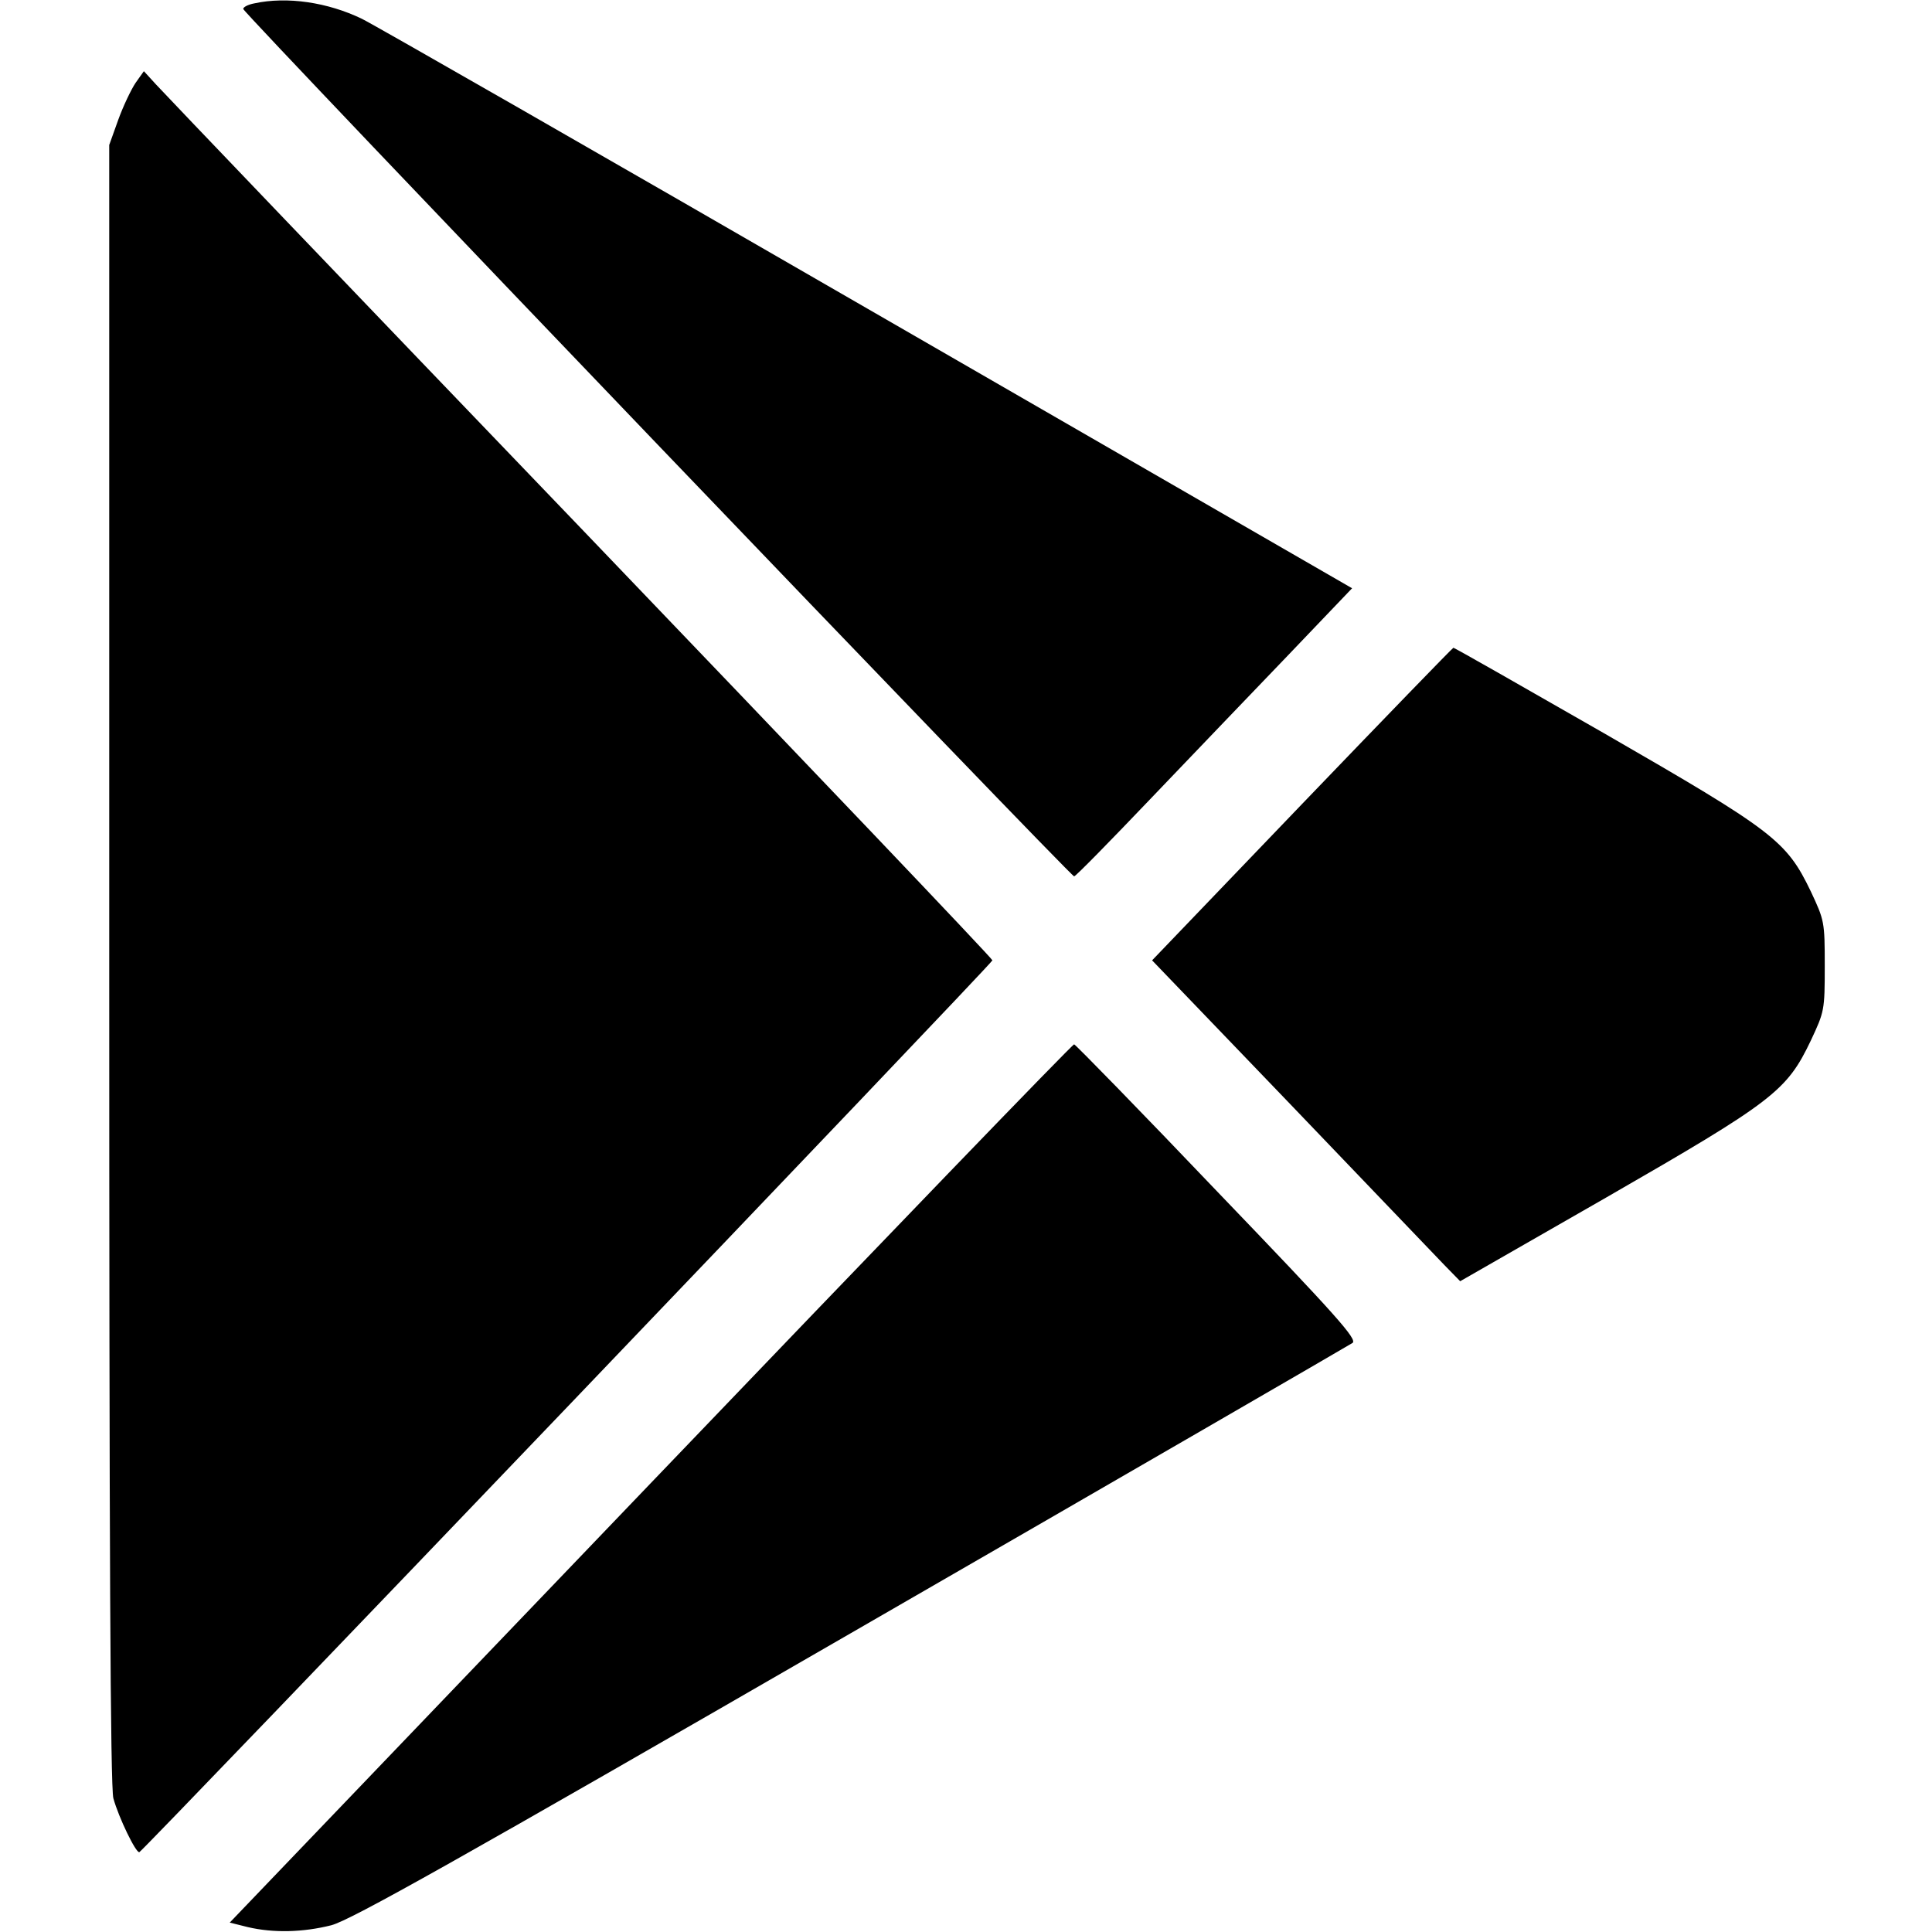
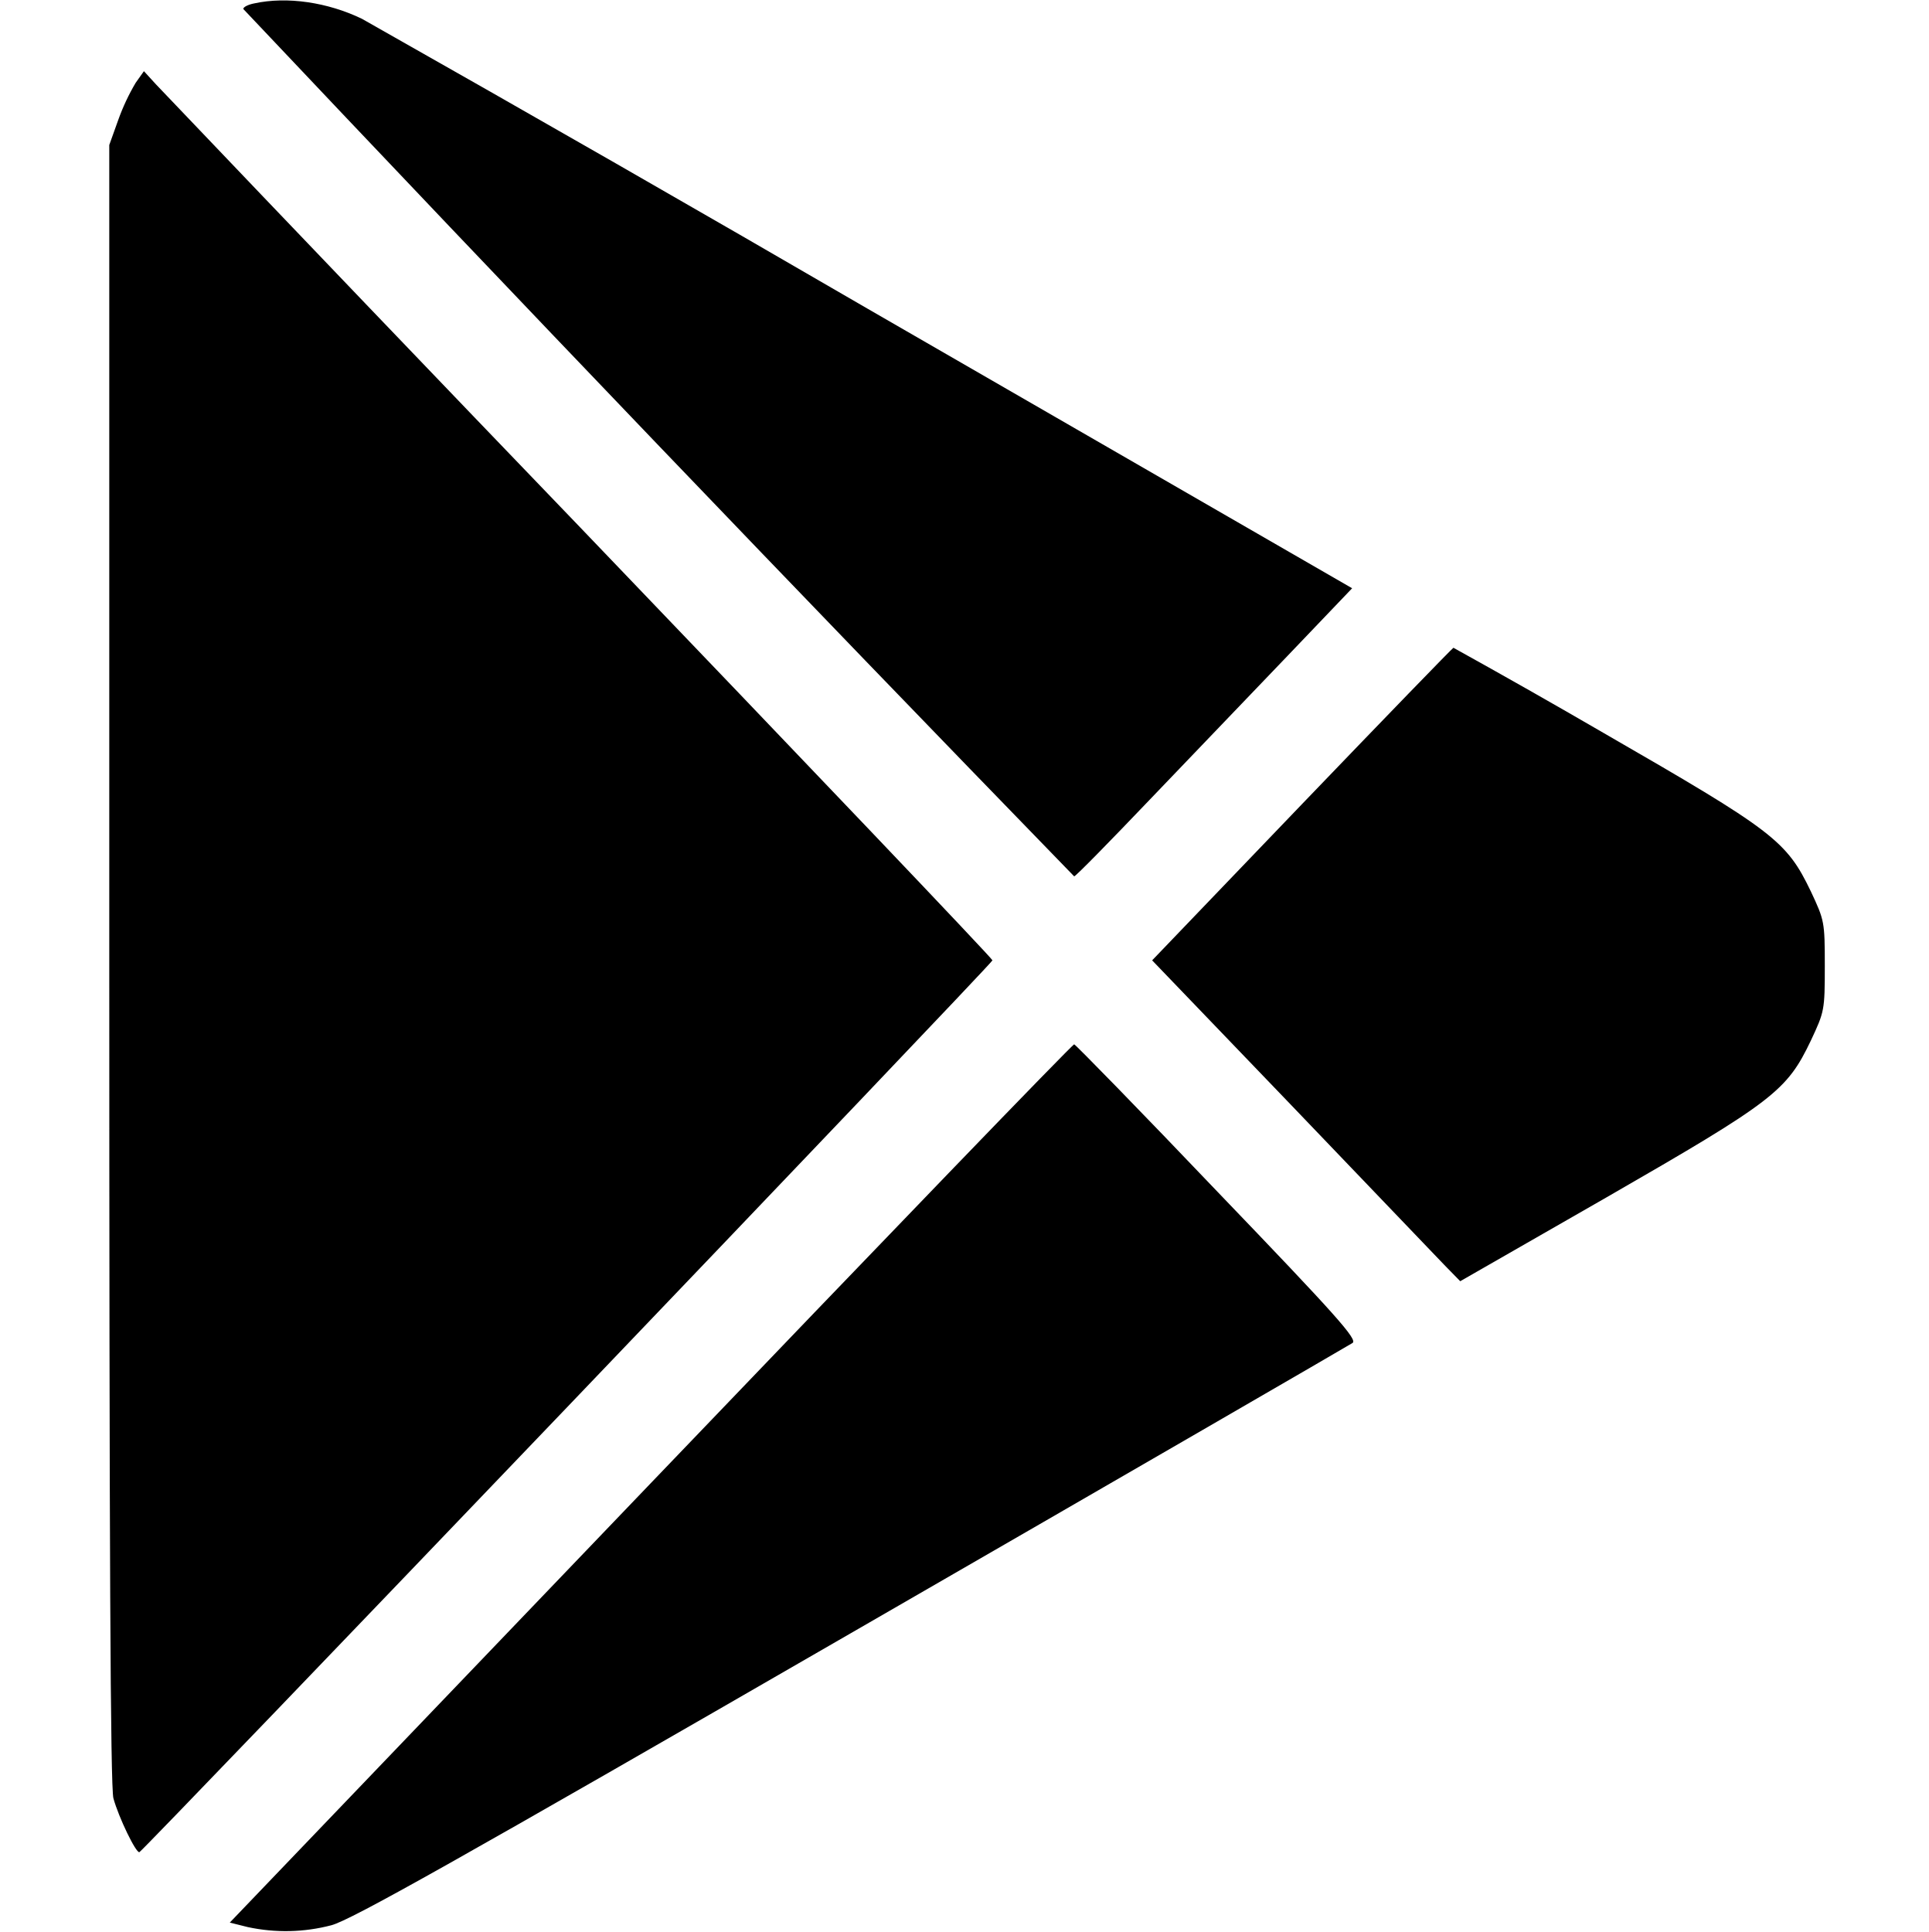
- <svg xmlns="http://www.w3.org/2000/svg" version="1.0" width="512pt" height="513pt" viewBox="0 0 512 513" preserveAspectRatio="xMidYMid meet">
-   <g transform="translate(0,513) scale(0.1,-0.1)" fill="#000000" stroke="none">
-     <path d="M675 5121 c-16 -3 -30 -10 -29 -15 2 -13 2198 -2305 2206 -2303 5 1 95 93 200 203 106 111 271 283 366 382 l172 180 -1286 742 c-708 409 -1312 755 -1343 770 -91 44 -199 60 -286 41z" />
-     <path d="M360 4910 c-12 -18 -33 -62 -46 -98 l-24 -67 0 -2175 c0 -1550 3 -2186 11 -2215 14 -51 60 -146 69 -143 13 6 2265 2360 2265 2368 0 5 -493 522 -1095 1150 -602 627 -1109 1157 -1126 1176 l-32 35 -22 -31z" />
-     <path d="M3457 2995 l-398 -415 367 -382 c202 -211 386 -403 409 -427 l42 -43 389 223 c443 255 478 282 542 416 36 77 37 80 37 198 0 118 -1 121 -37 198 -65 135 -98 160 -549 420 -218 125 -397 227 -400 227 -2 0 -183 -187 -402 -415z" />
-     <path d="M1728 1192 l-1118 -1167 48 -12 c68 -16 147 -14 222 5 52 14 327 168 1380 776 723 417 1322 764 1331 770 14 9 -41 71 -358 401 -205 215 -377 391 -381 392 -4 1 -510 -524 -1124 -1165z" />
-   </g>
+ <svg xmlns="http://www.w3.org/2000/svg" width="682.7" height="684" viewBox="0 0 512 513">
+   <path d="M67.5.9c-1.6.3-3 1-2.9 1.5a23048 23048 0 0 0 220.6 230.3c.5-.1 9.5-9.3 20-20.3l36.6-38.2 17.2-18L230.4 82A13482 13482 0 0 0 96.1 5C87 .6 76.2-1 67.5.9M36 22a57.3 57.3 0 0 0-4.6 9.8L29 38.5V256c0 155 .3 218.6 1.1 221.5 1.4 5.1 6 14.6 6.9 14.3 1.3-.6 226.5-236 226.5-236.8 0-.5-49.3-52.2-109.5-115A36436 36436 0 0 1 41.4 22.4l-3.2-3.5zm309.7 191.5L305.9 255l36.7 38.2 40.9 42.7 4.2 4.3 38.9-22.3c44.3-25.5 47.8-28.2 54.2-41.6 3.6-7.7 3.7-8 3.7-19.8s-.1-12.1-3.7-19.8c-6.5-13.5-9.8-16-54.9-42a2267.5 2267.5 0 0 0-40-22.7c-.2 0-18.3 18.7-40.2 41.5M172.8 393.8 61 510.5l4.8 1.2a47.8 47.8 0 0 0 22.2-.5c5.2-1.4 32.7-16.8 138-77.6 72.3-41.7 132.2-76.4 133.1-77 1.4-.9-4.1-7.1-35.8-40.1-20.5-21.5-37.7-39.1-38.1-39.2s-51 52.4-112.4 116.5" />
</svg>
